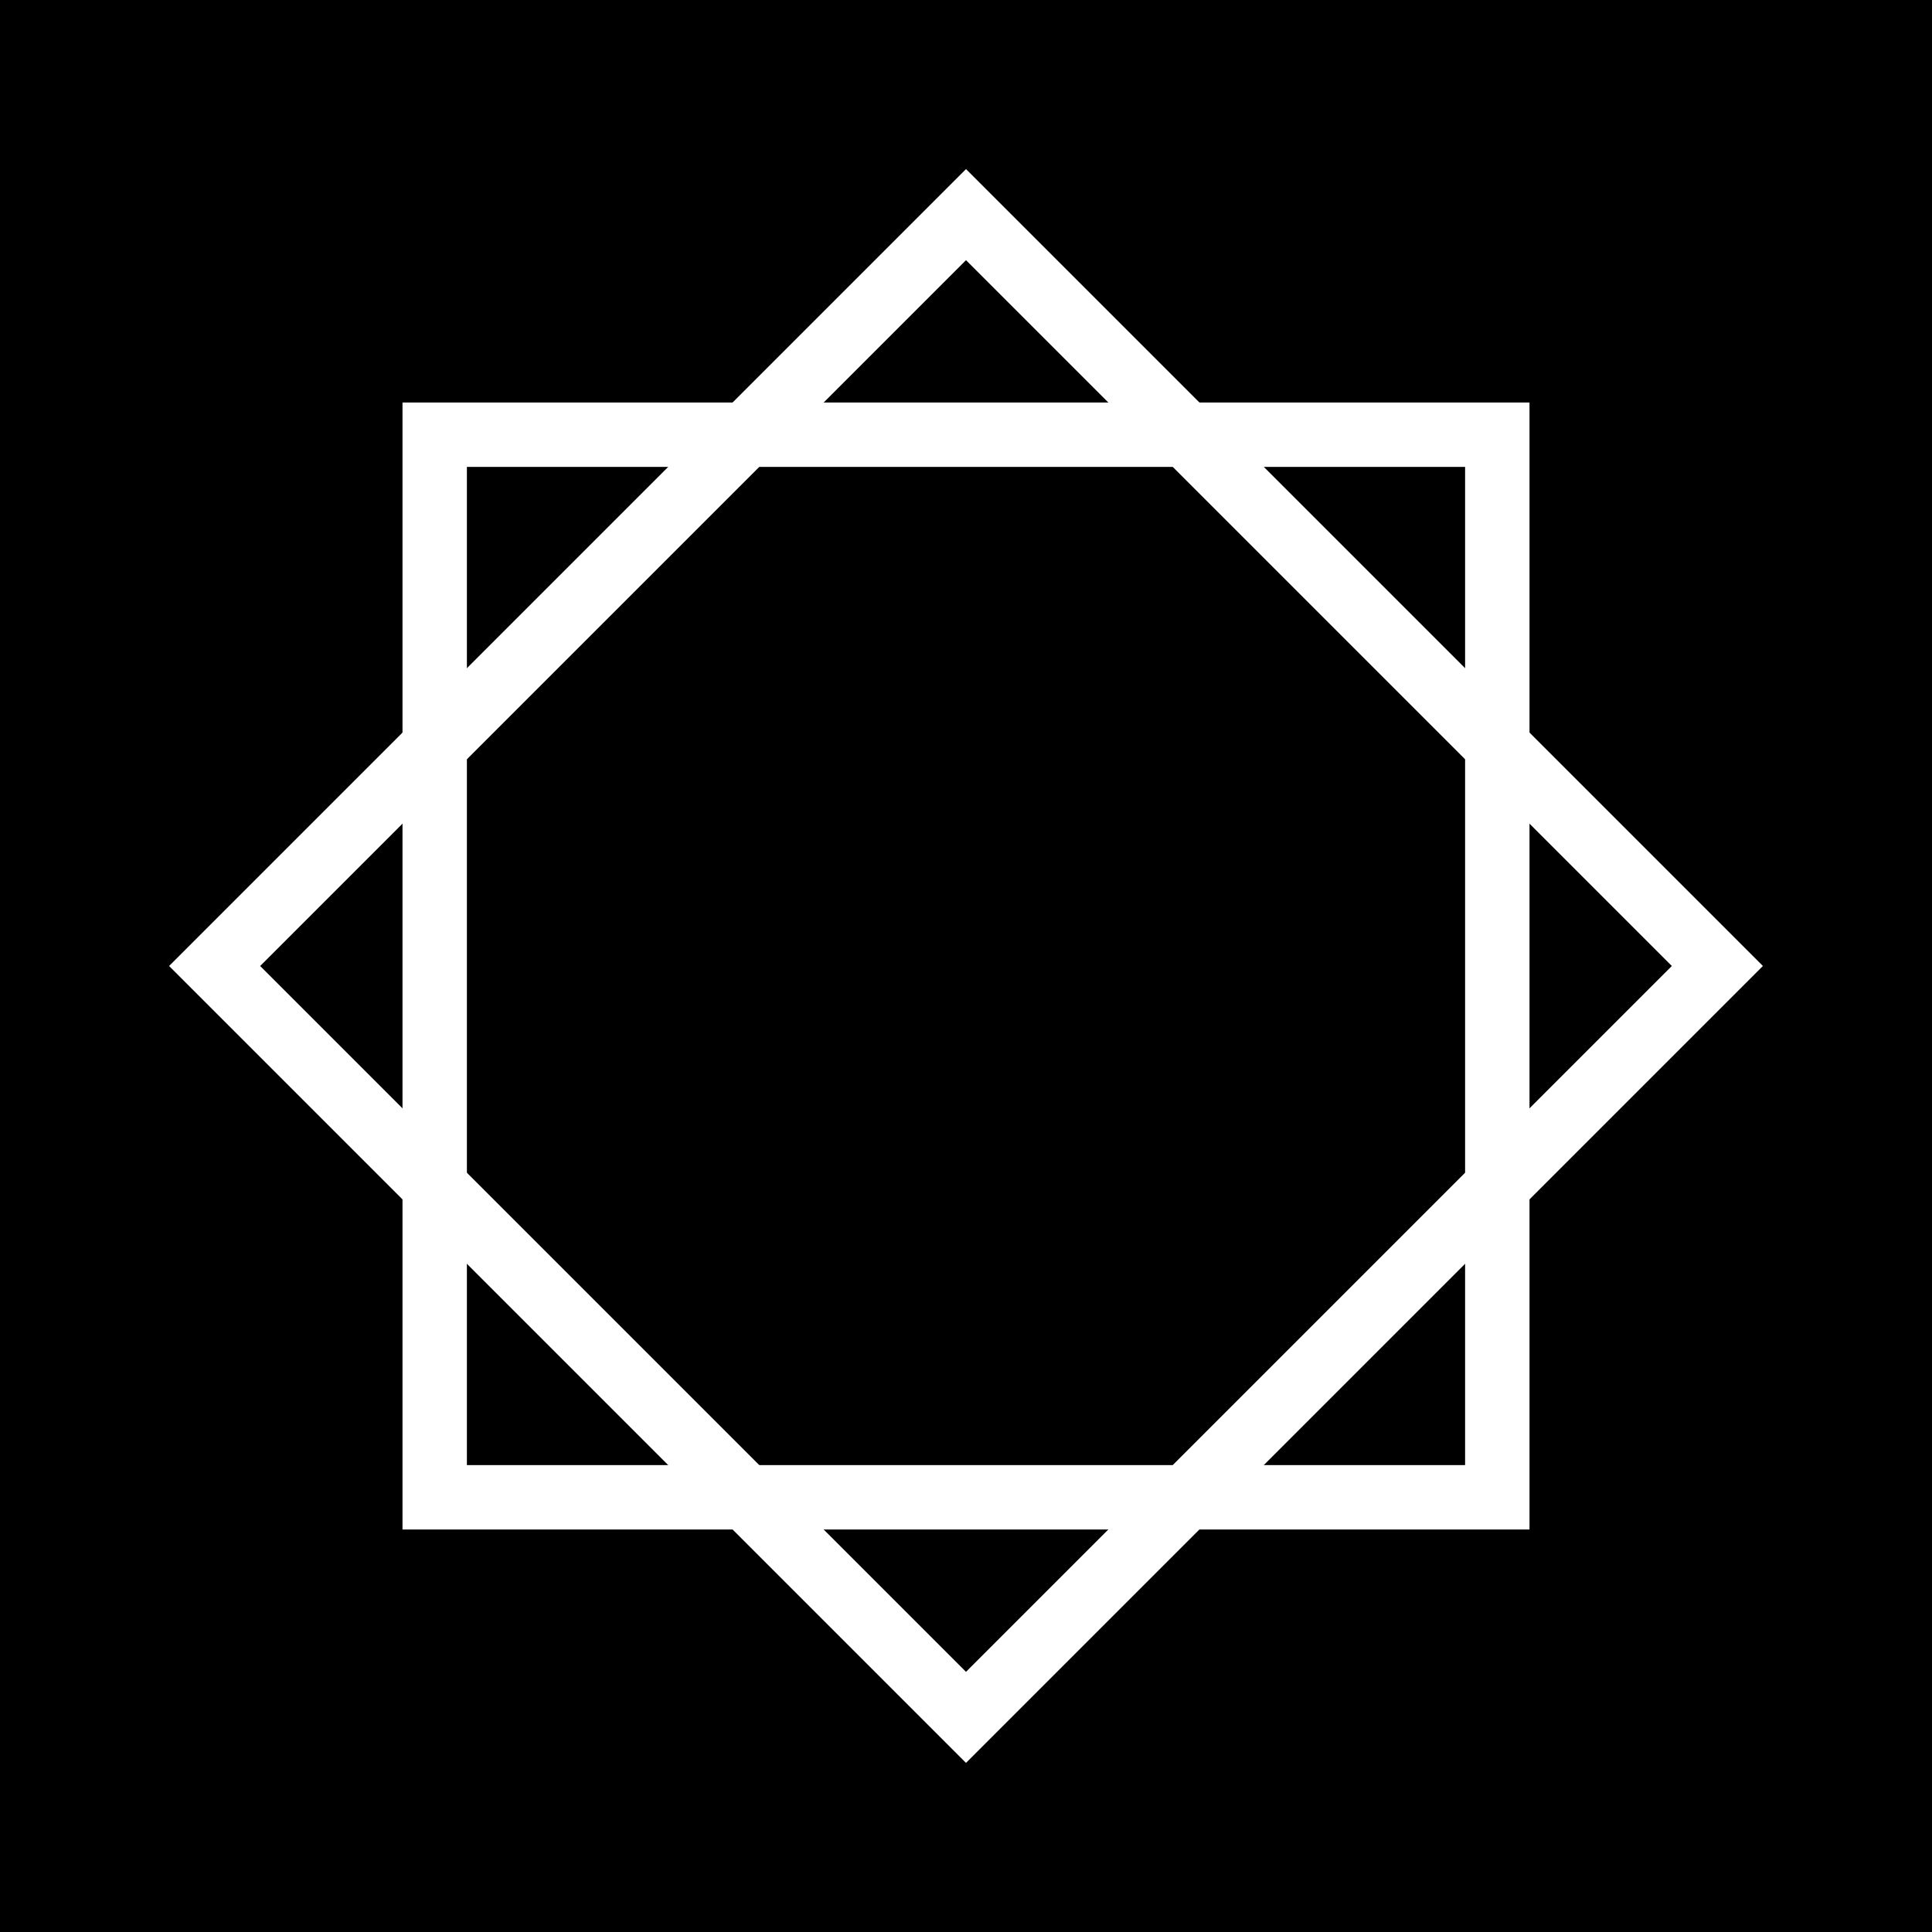
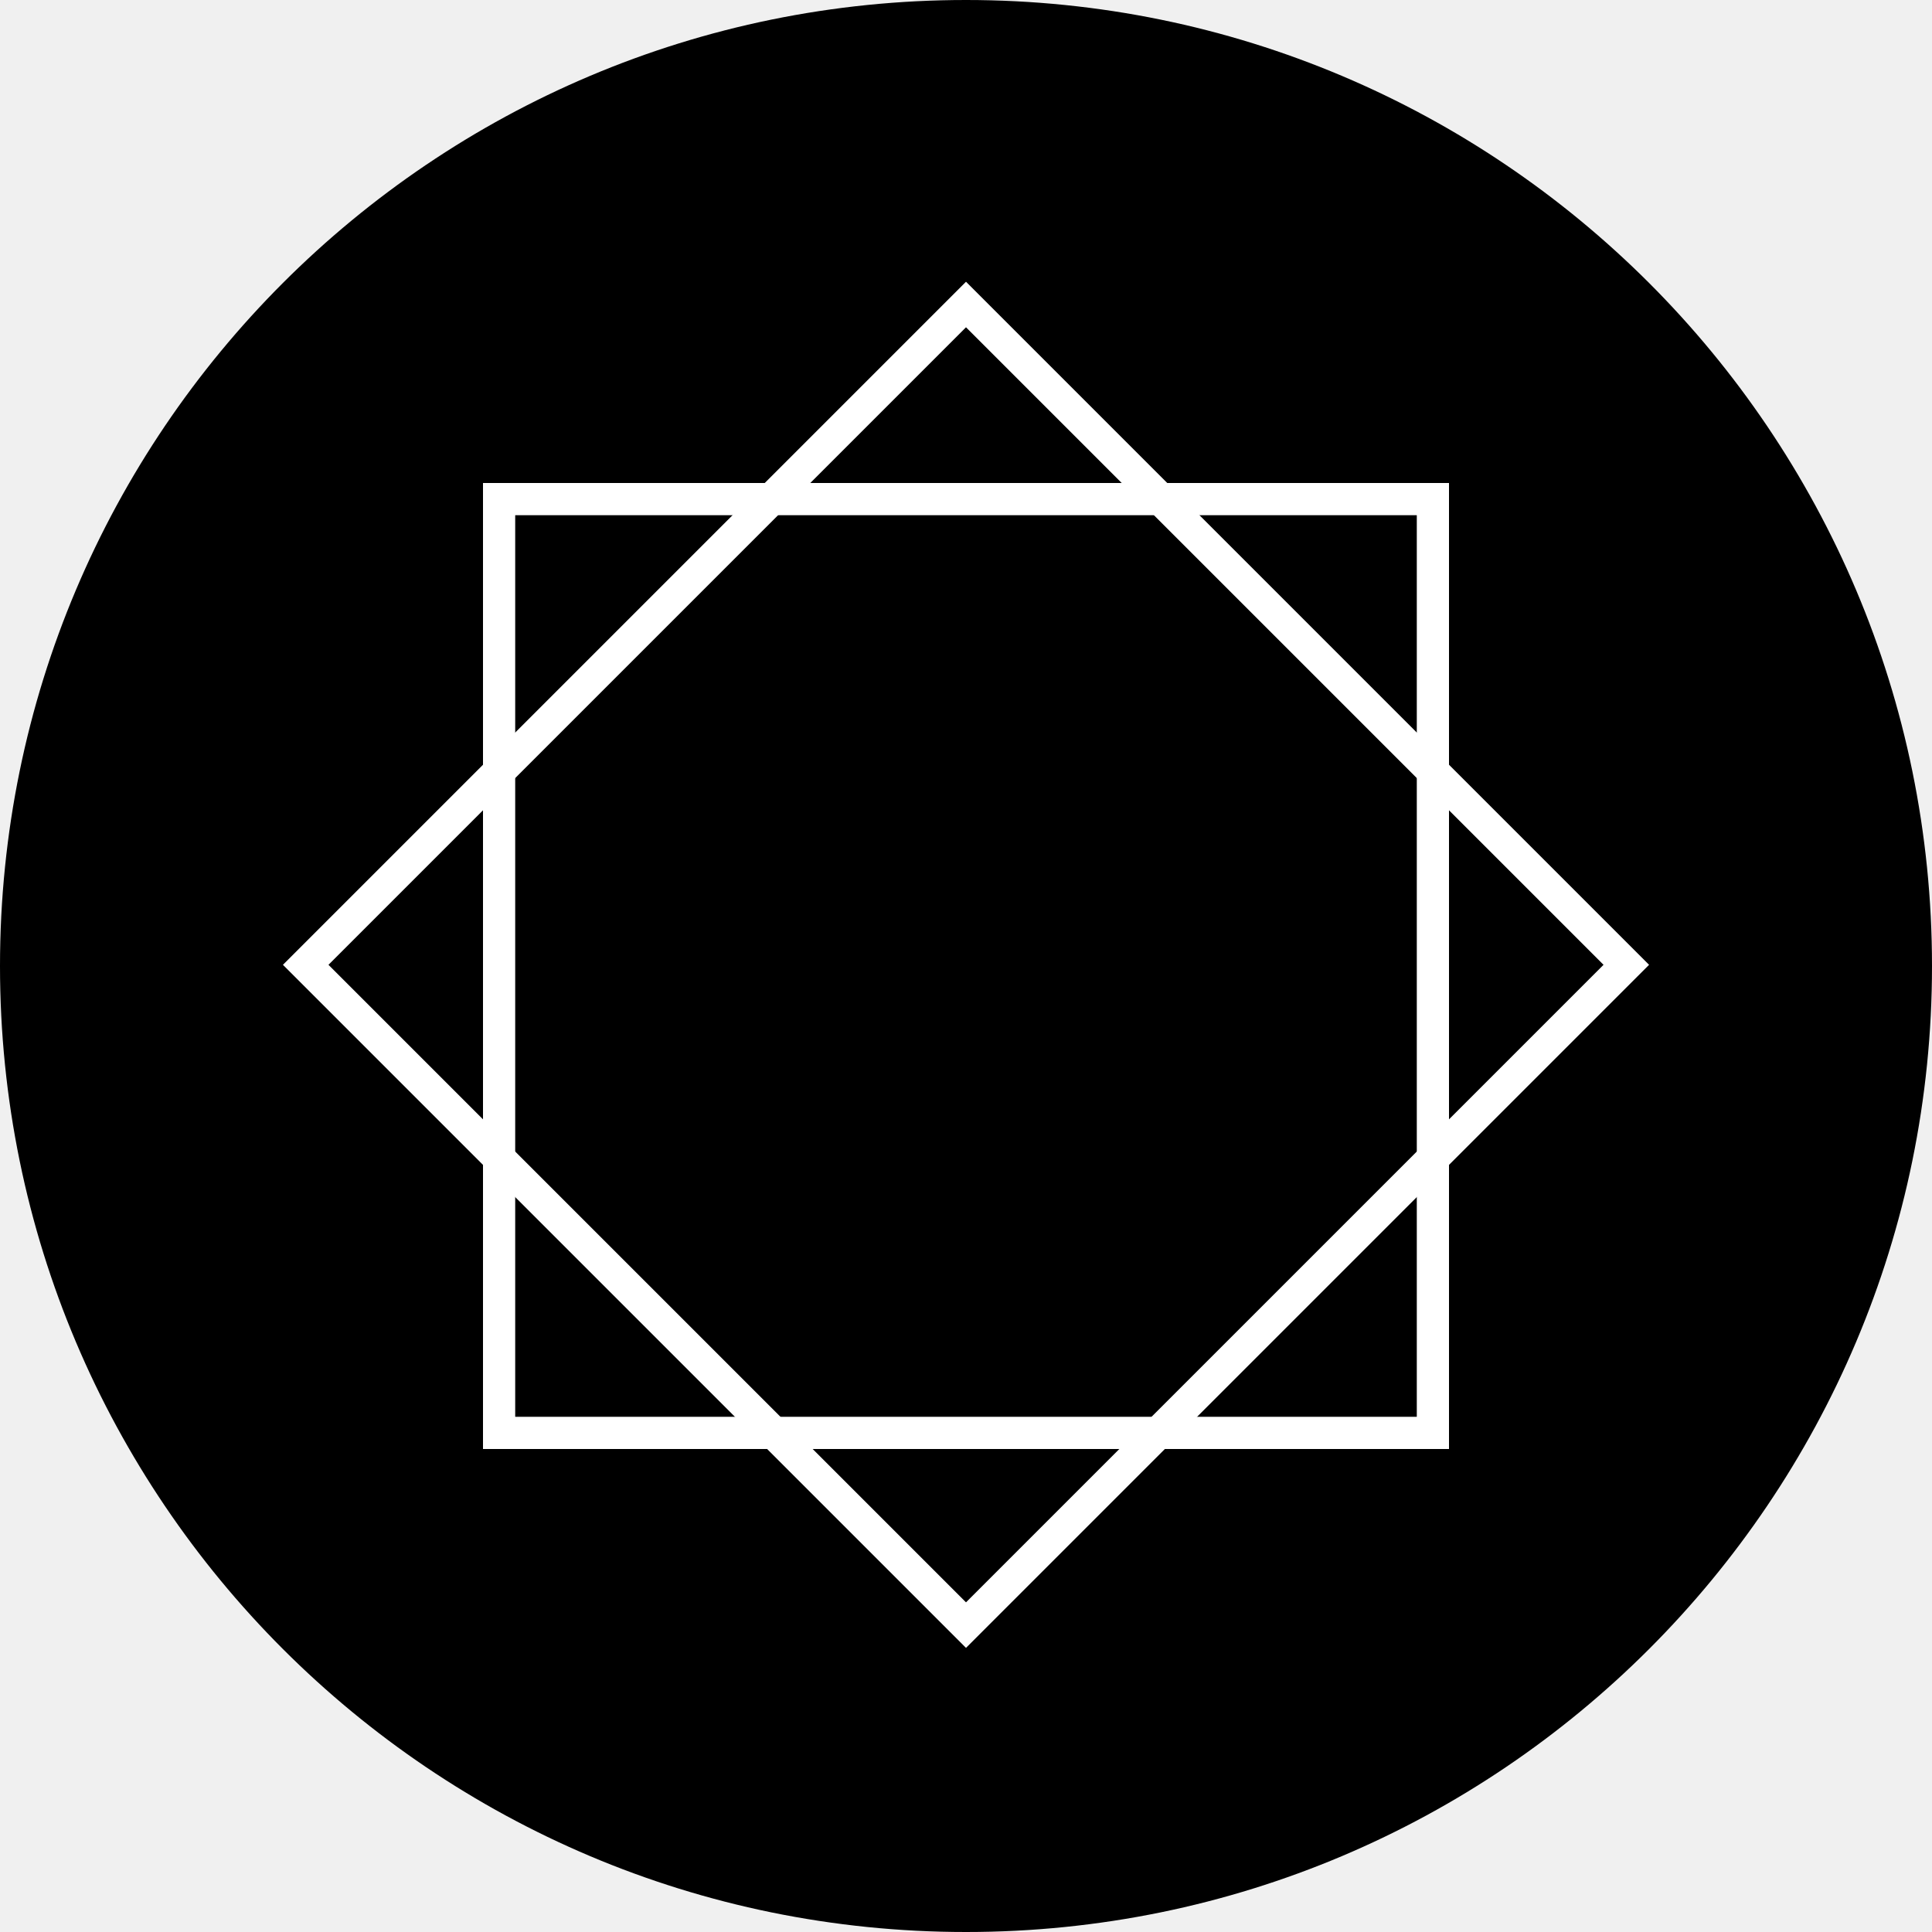
<svg xmlns="http://www.w3.org/2000/svg" width="240" height="240" viewBox="0 0 240 240" fill="none">
-   <rect width="240" height="240" fill="black" />
-   <rect x="54" y="54" width="132" height="132" stroke="white" stroke-width="8" />
-   <rect x="120" y="26.661" width="132" height="132" transform="rotate(45 120 26.6608)" stroke="white" stroke-width="8" />
+   <rect width="240" height="240" rx="120" fill="black" />
+   <rect x="62" y="62" width="116" height="116" stroke="white" stroke-width="4" />
+   <rect x="120" y="37.828" width="116" height="116" transform="rotate(45 120 37.8284)" stroke="white" stroke-width="4" />
</svg>
